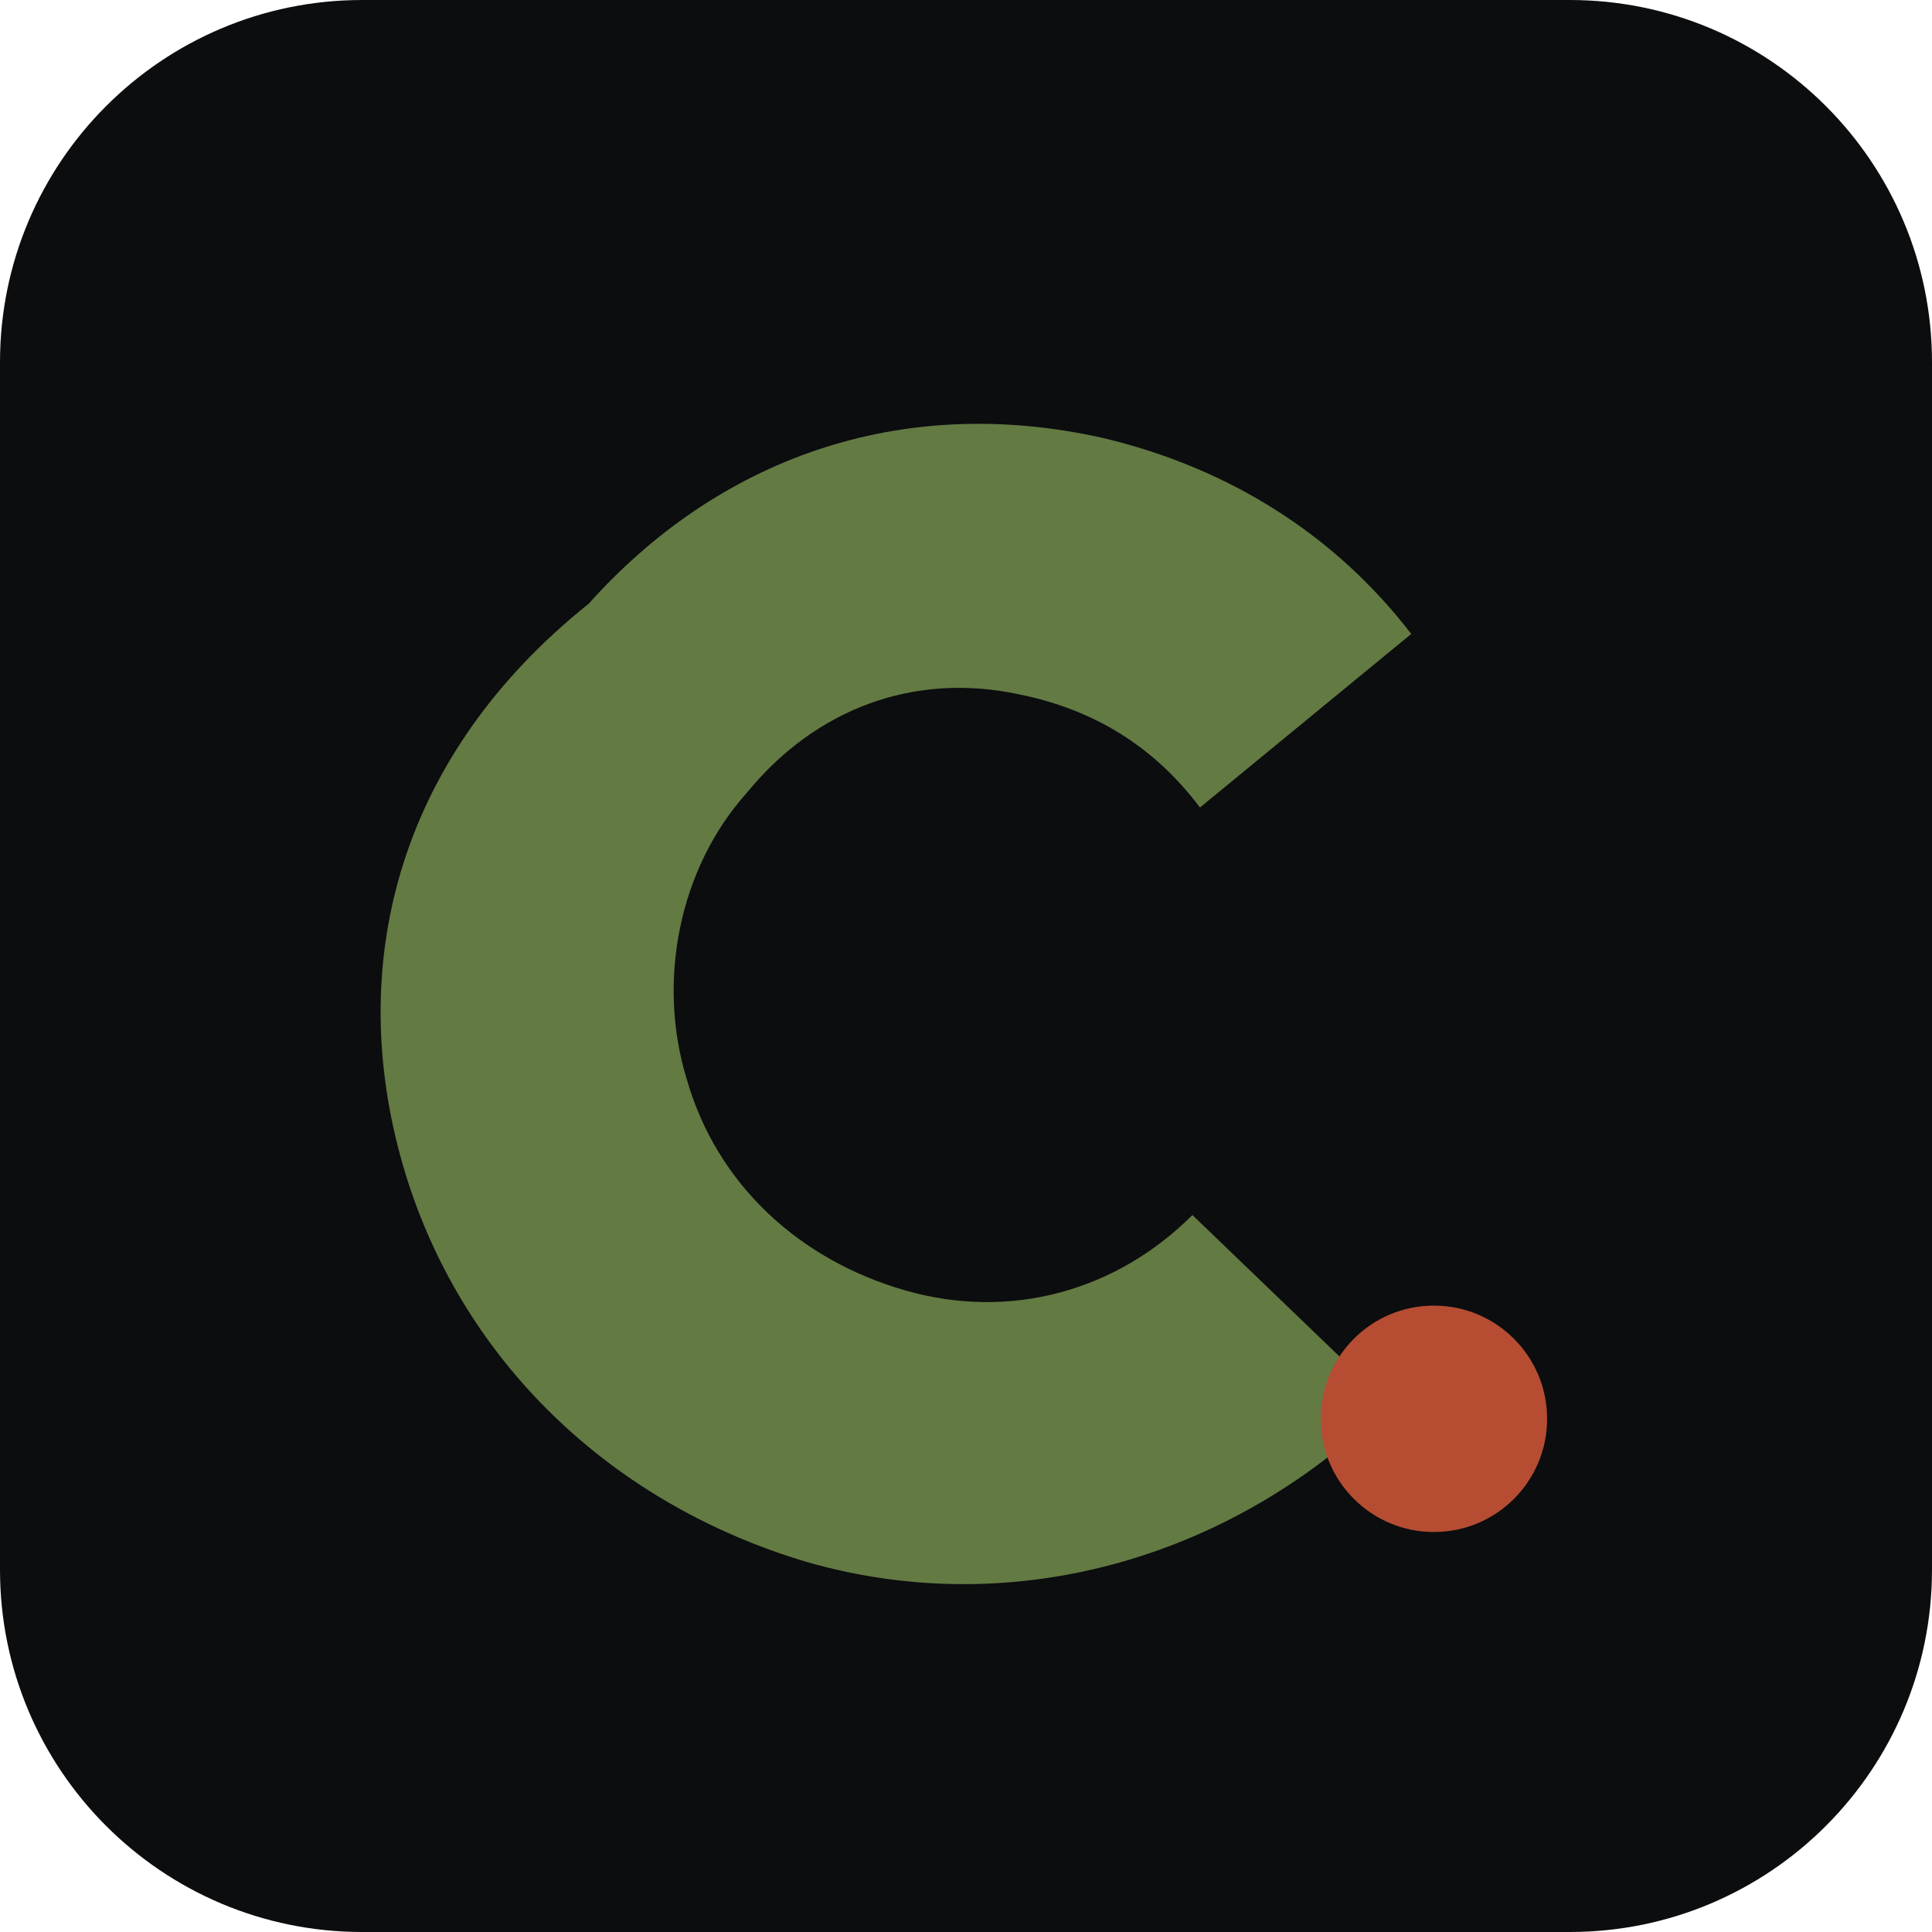
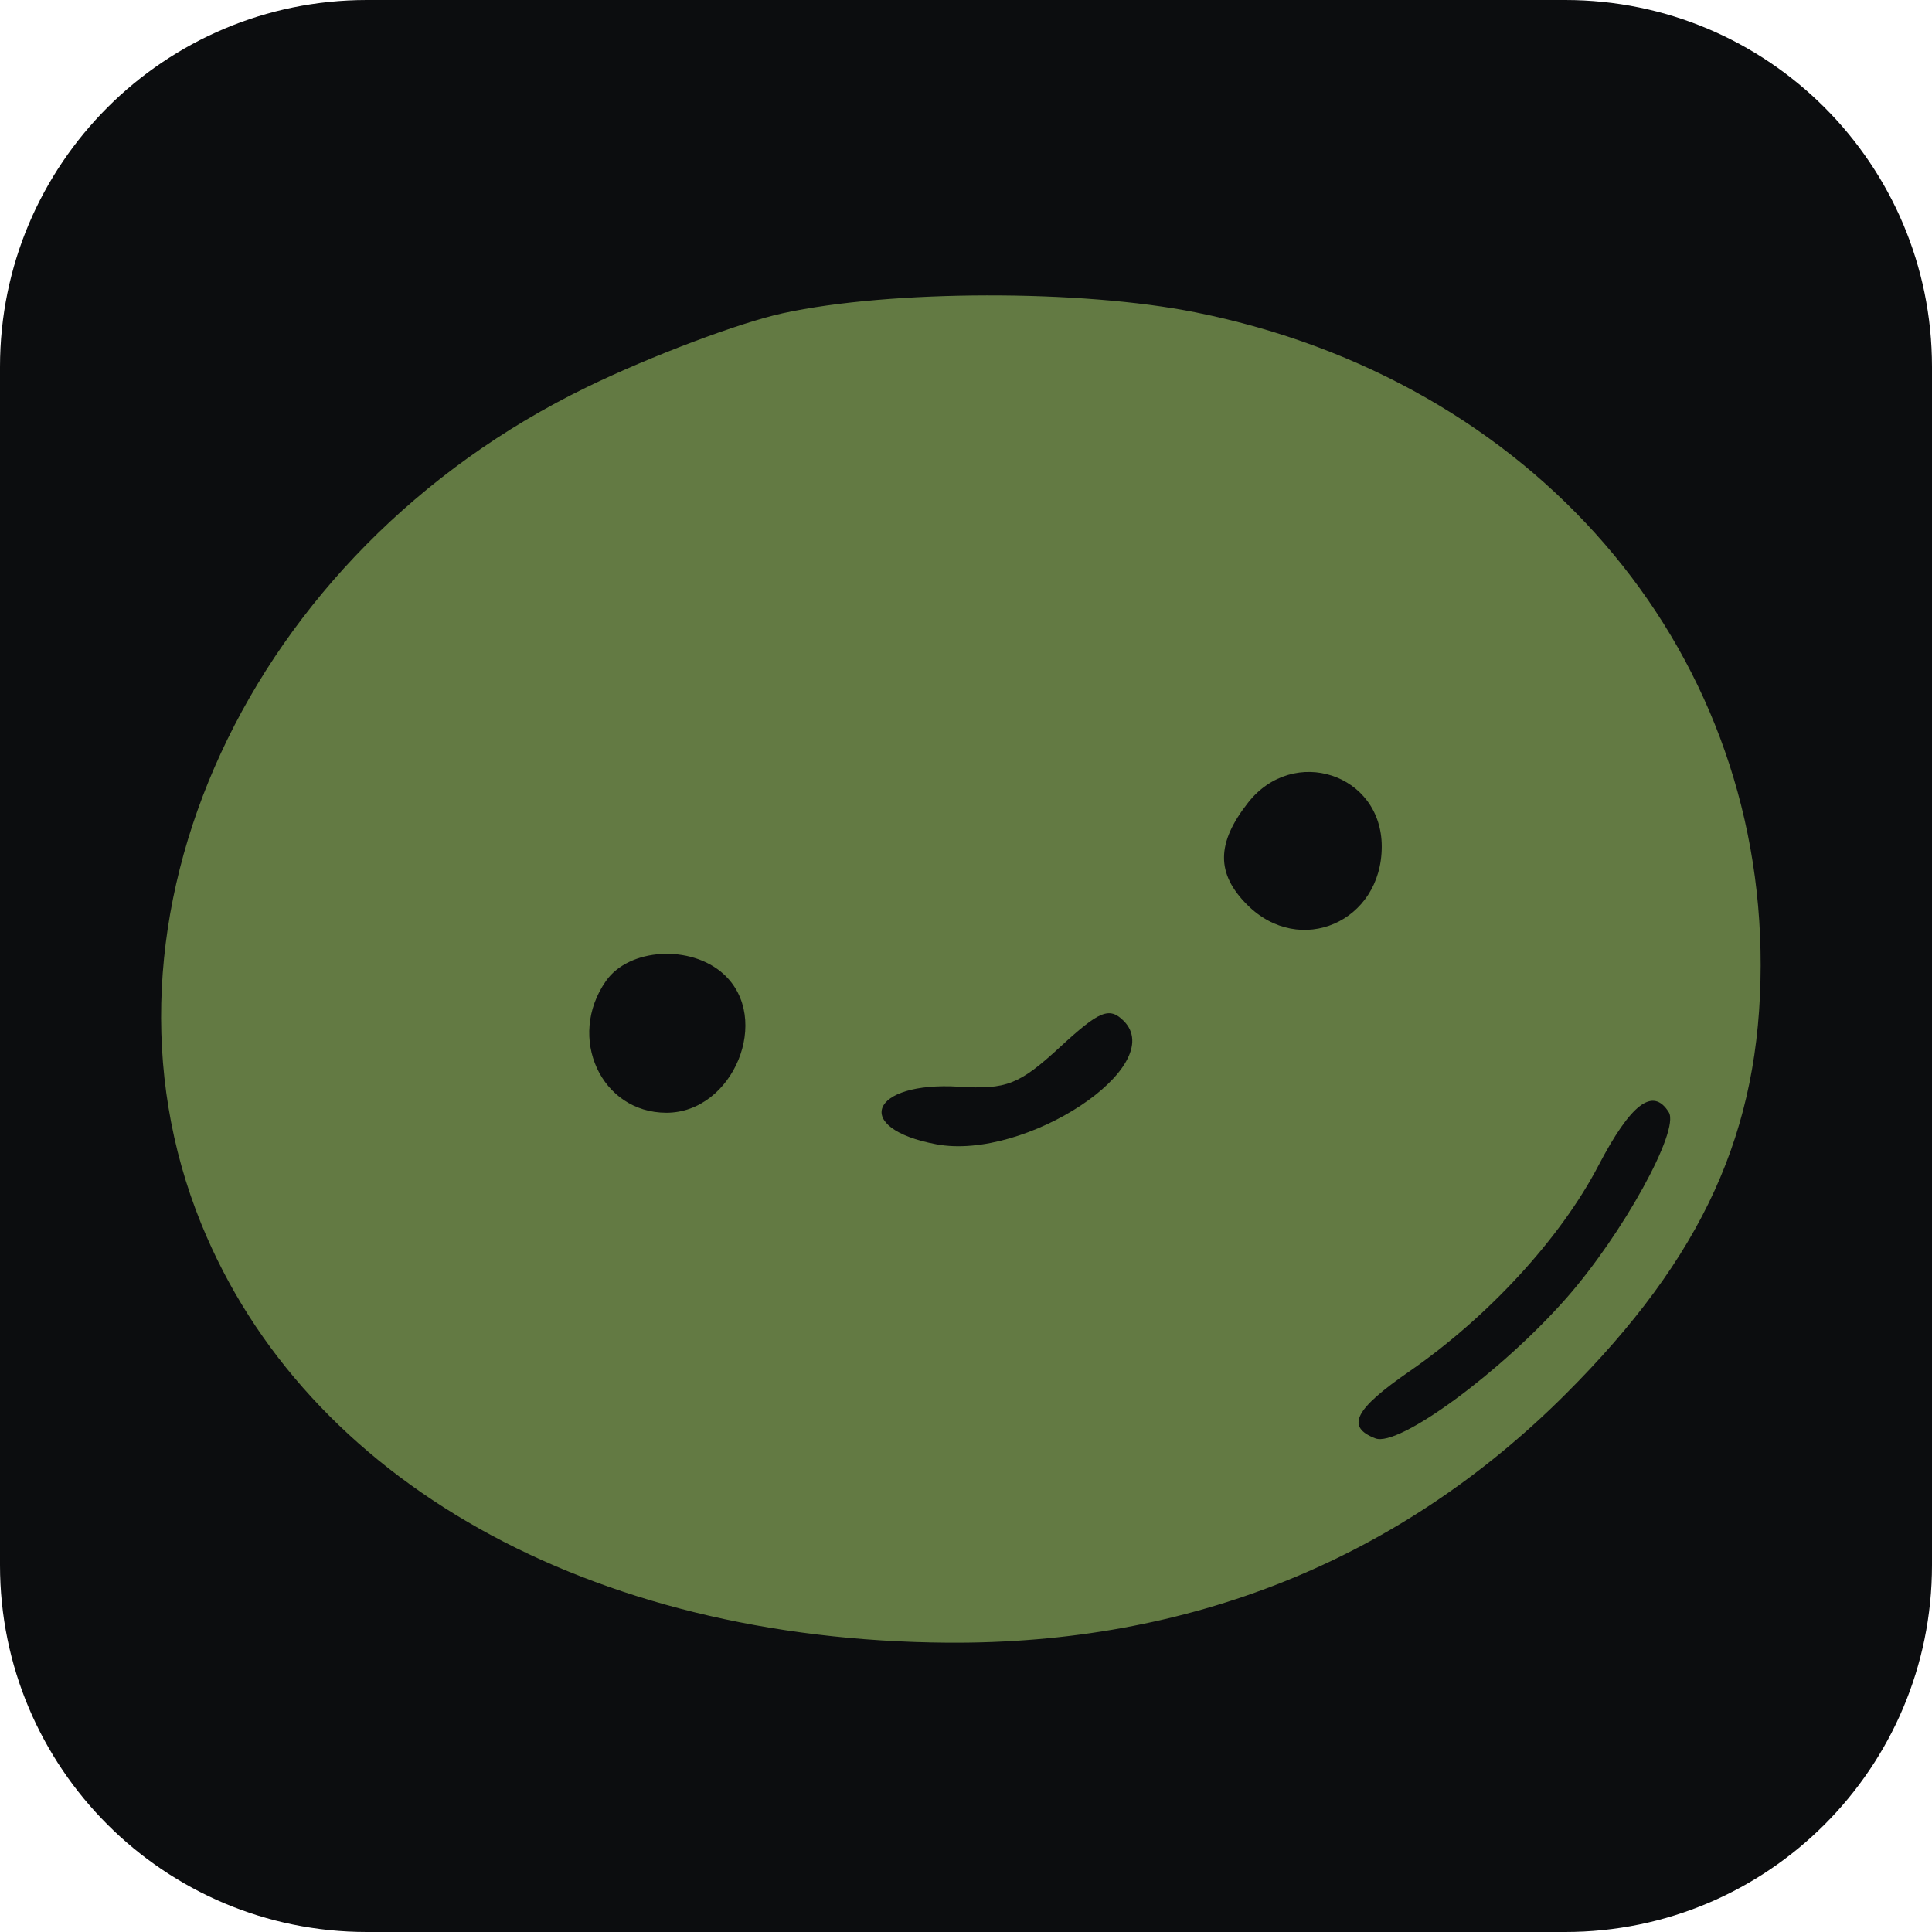
- <svg xmlns="http://www.w3.org/2000/svg" viewBox="0 0 256 256">
-   <rect width="256" height="256" rx="48" fill="#0c0d0f" />
-   <path d="M78 80c17-19 41-28 68-22 17 4 31 13 41 26l-28 23c-6-8-14-13-24-15-14-3-27 2-36 13-9 10-12 25-8 38 4 14 15 24 29 28 14 4 28 0 38-10l26 25c-20 20-49 29-77 21-27-8-47-28-54-54-7-26 0-53 25-73z" fill="#637a43" />
-   <circle cx="190" cy="188" r="15" fill="#b64d32" />
+ <svg xmlns="http://www.w3.org/2000/svg" viewBox="915 91 158 158">
+   <rect x="915" y="91" width="158" height="158" rx="30" fill="#0c0d0f" />
+   <path fill="#637a43" fill-rule="evenodd" d="M 979.007 116.620 C 975.435 117.400, 968.235 120.116, 963.007 122.654 C 935.283 136.116, 921.374 166.273, 931.452 191.073 C 939.995 212.098, 963.222 225.135, 992.500 225.339 C 1012.274 225.477, 1029.466 218.564, 1043.030 205.019 C 1054.292 193.773, 1058.964 183.511, 1058.988 169.960 C 1059.036 143.716, 1040.318 122.075, 1012.792 116.548 C 1003.417 114.665, 987.799 114.698, 979.007 116.620 M 1017.073 156.635 C 1014.466 159.948, 1014.445 162.445, 1017 165 C 1021.303 169.303, 1028 166.397, 1028 160.228 C 1028 154.288, 1020.785 151.916, 1017.073 156.635 M 964.557 171.223 C 961.327 175.834, 964.155 182, 969.500 182 C 974.976 182, 978.161 174.265, 974.171 170.655 C 971.490 168.228, 966.446 168.526, 964.557 171.223 M 1001.687 176.629 C 998.359 179.696, 997.308 180.109, 993.438 179.870 C 986.151 179.422, 984.629 183.277, 991.578 184.581 C 998.854 185.946, 1010.630 178.165, 1006.879 174.472 C 1005.714 173.325, 1004.907 173.661, 1001.687 176.629 M 1045.709 186.346 C 1042.610 192.278, 1036.705 198.700, 1030.250 203.160 C 1025.769 206.255, 1025.041 207.695, 1027.480 208.631 C 1029.388 209.363, 1037.746 203.229, 1043.076 197.186 C 1047.690 191.954, 1052.389 183.439, 1051.477 181.963 C 1050.183 179.869, 1048.375 181.244, 1045.709 186.346" />
</svg>
